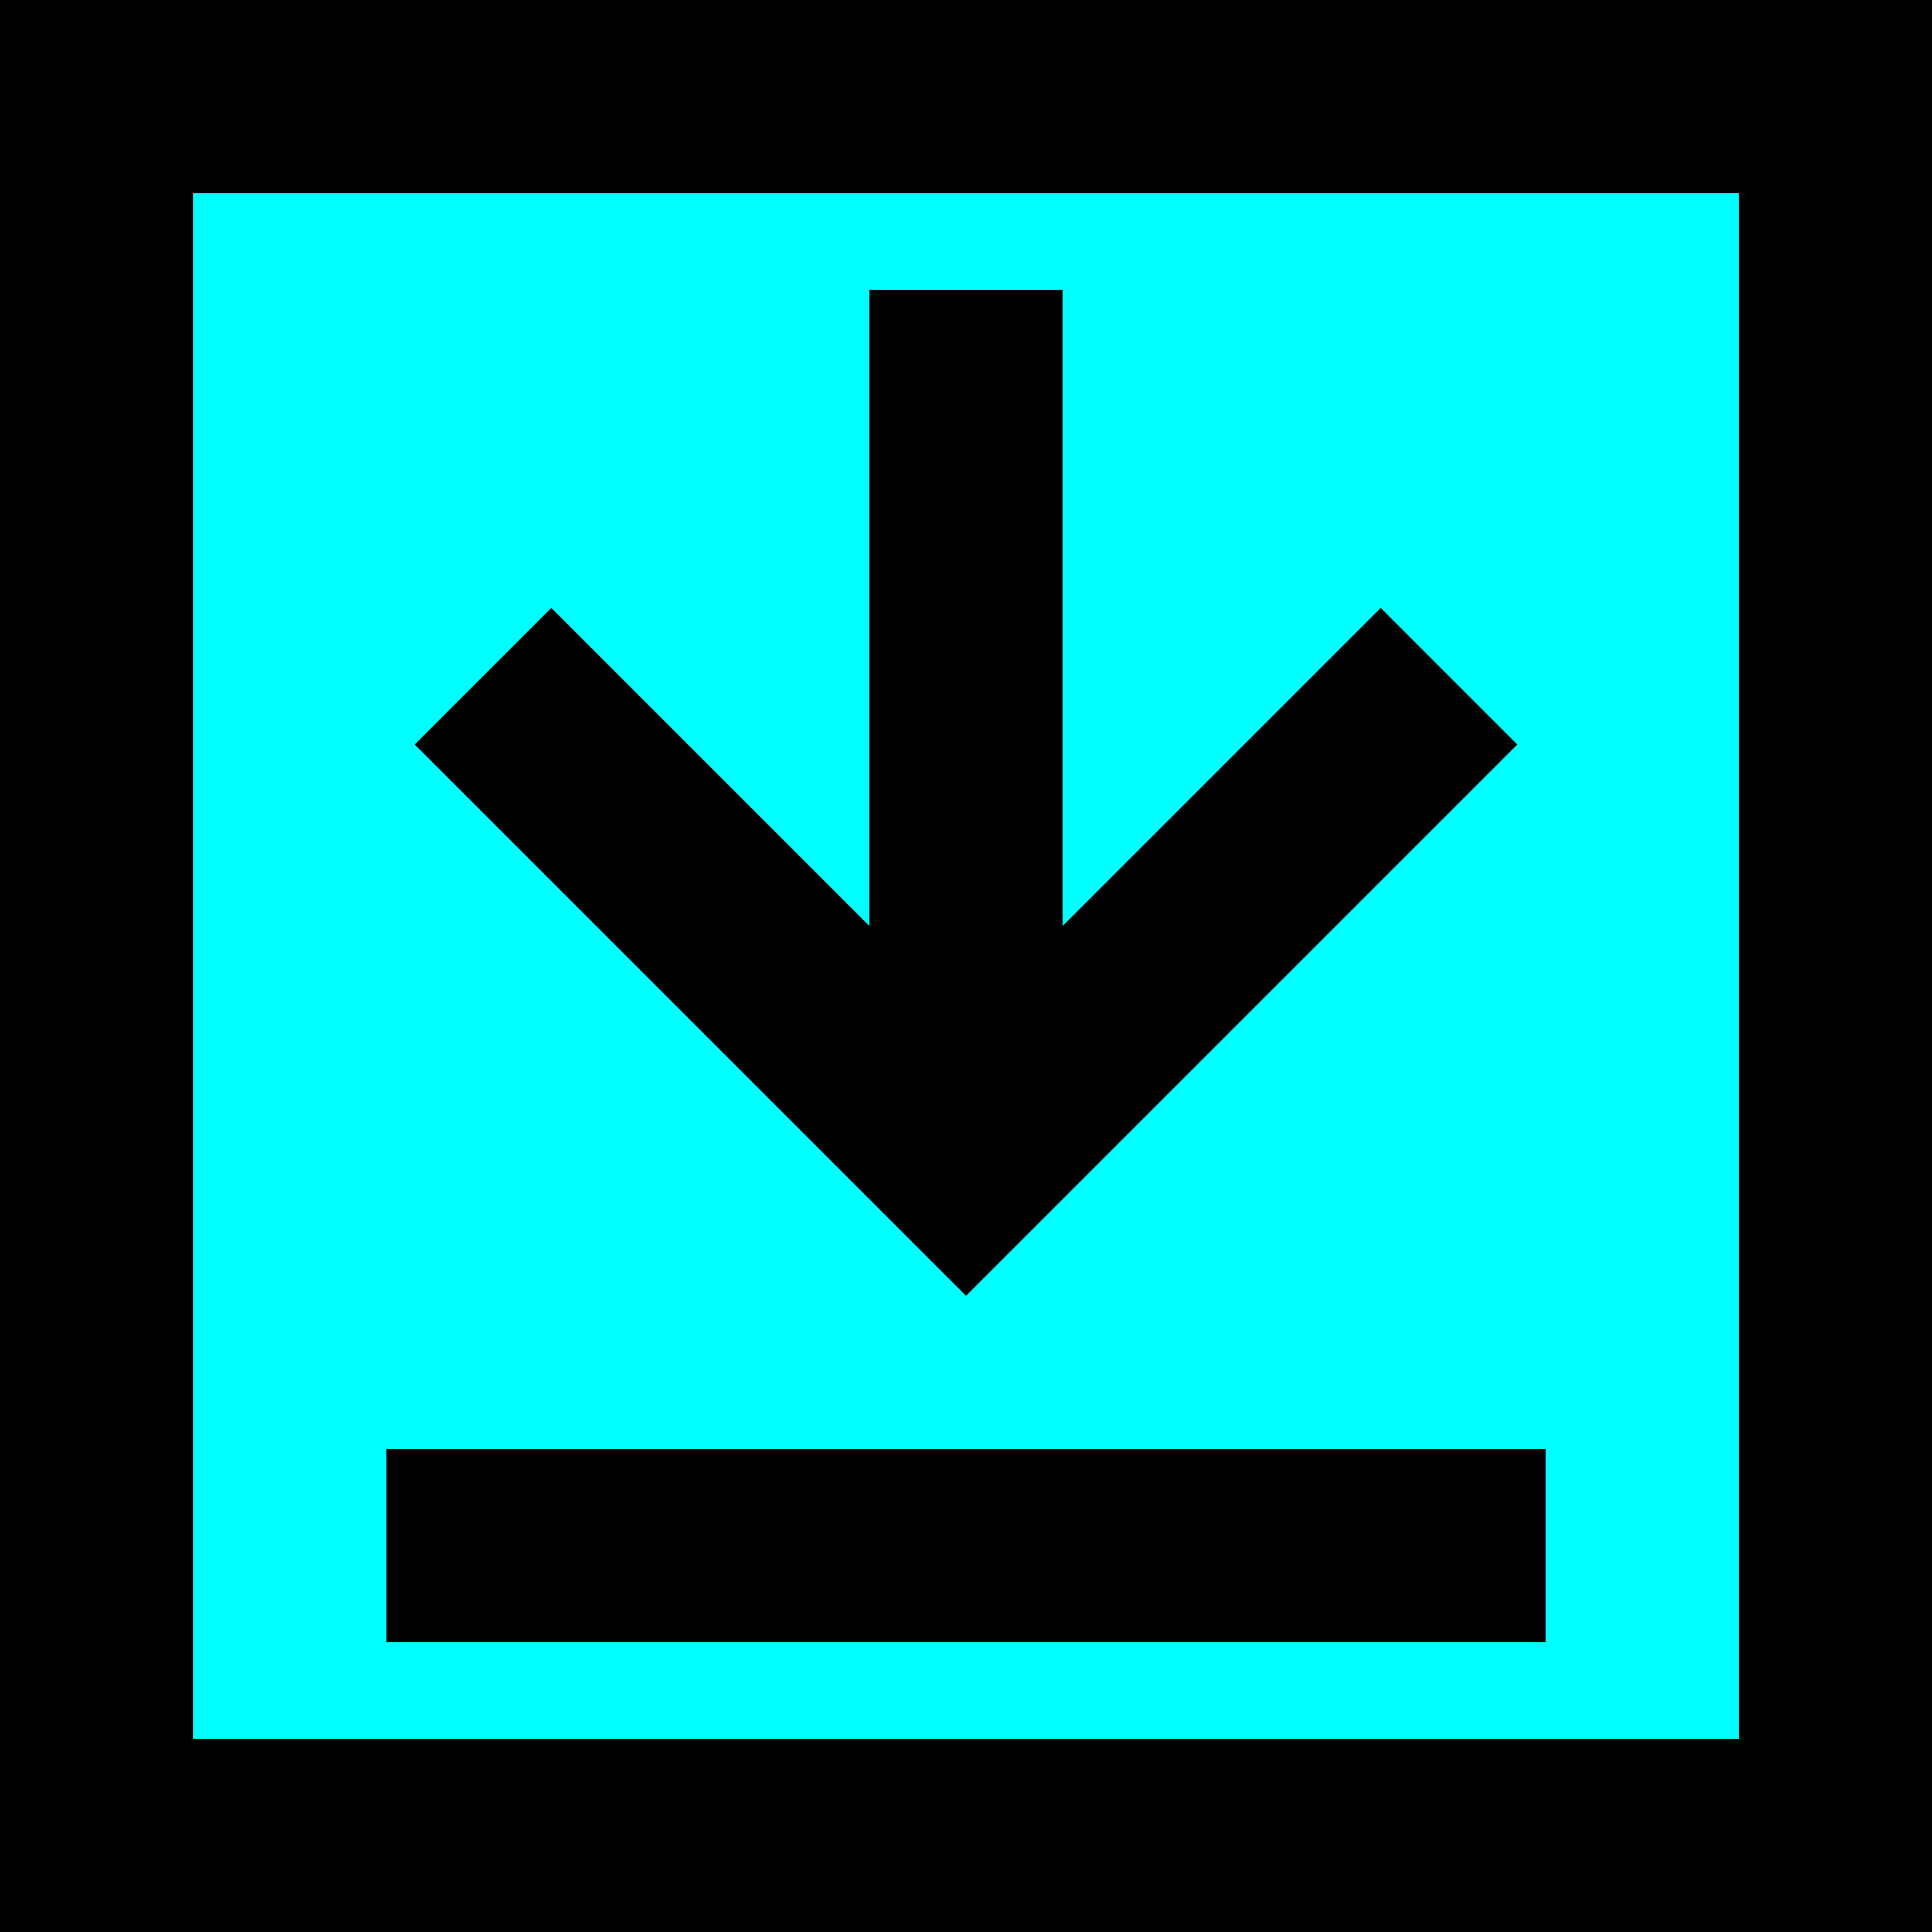
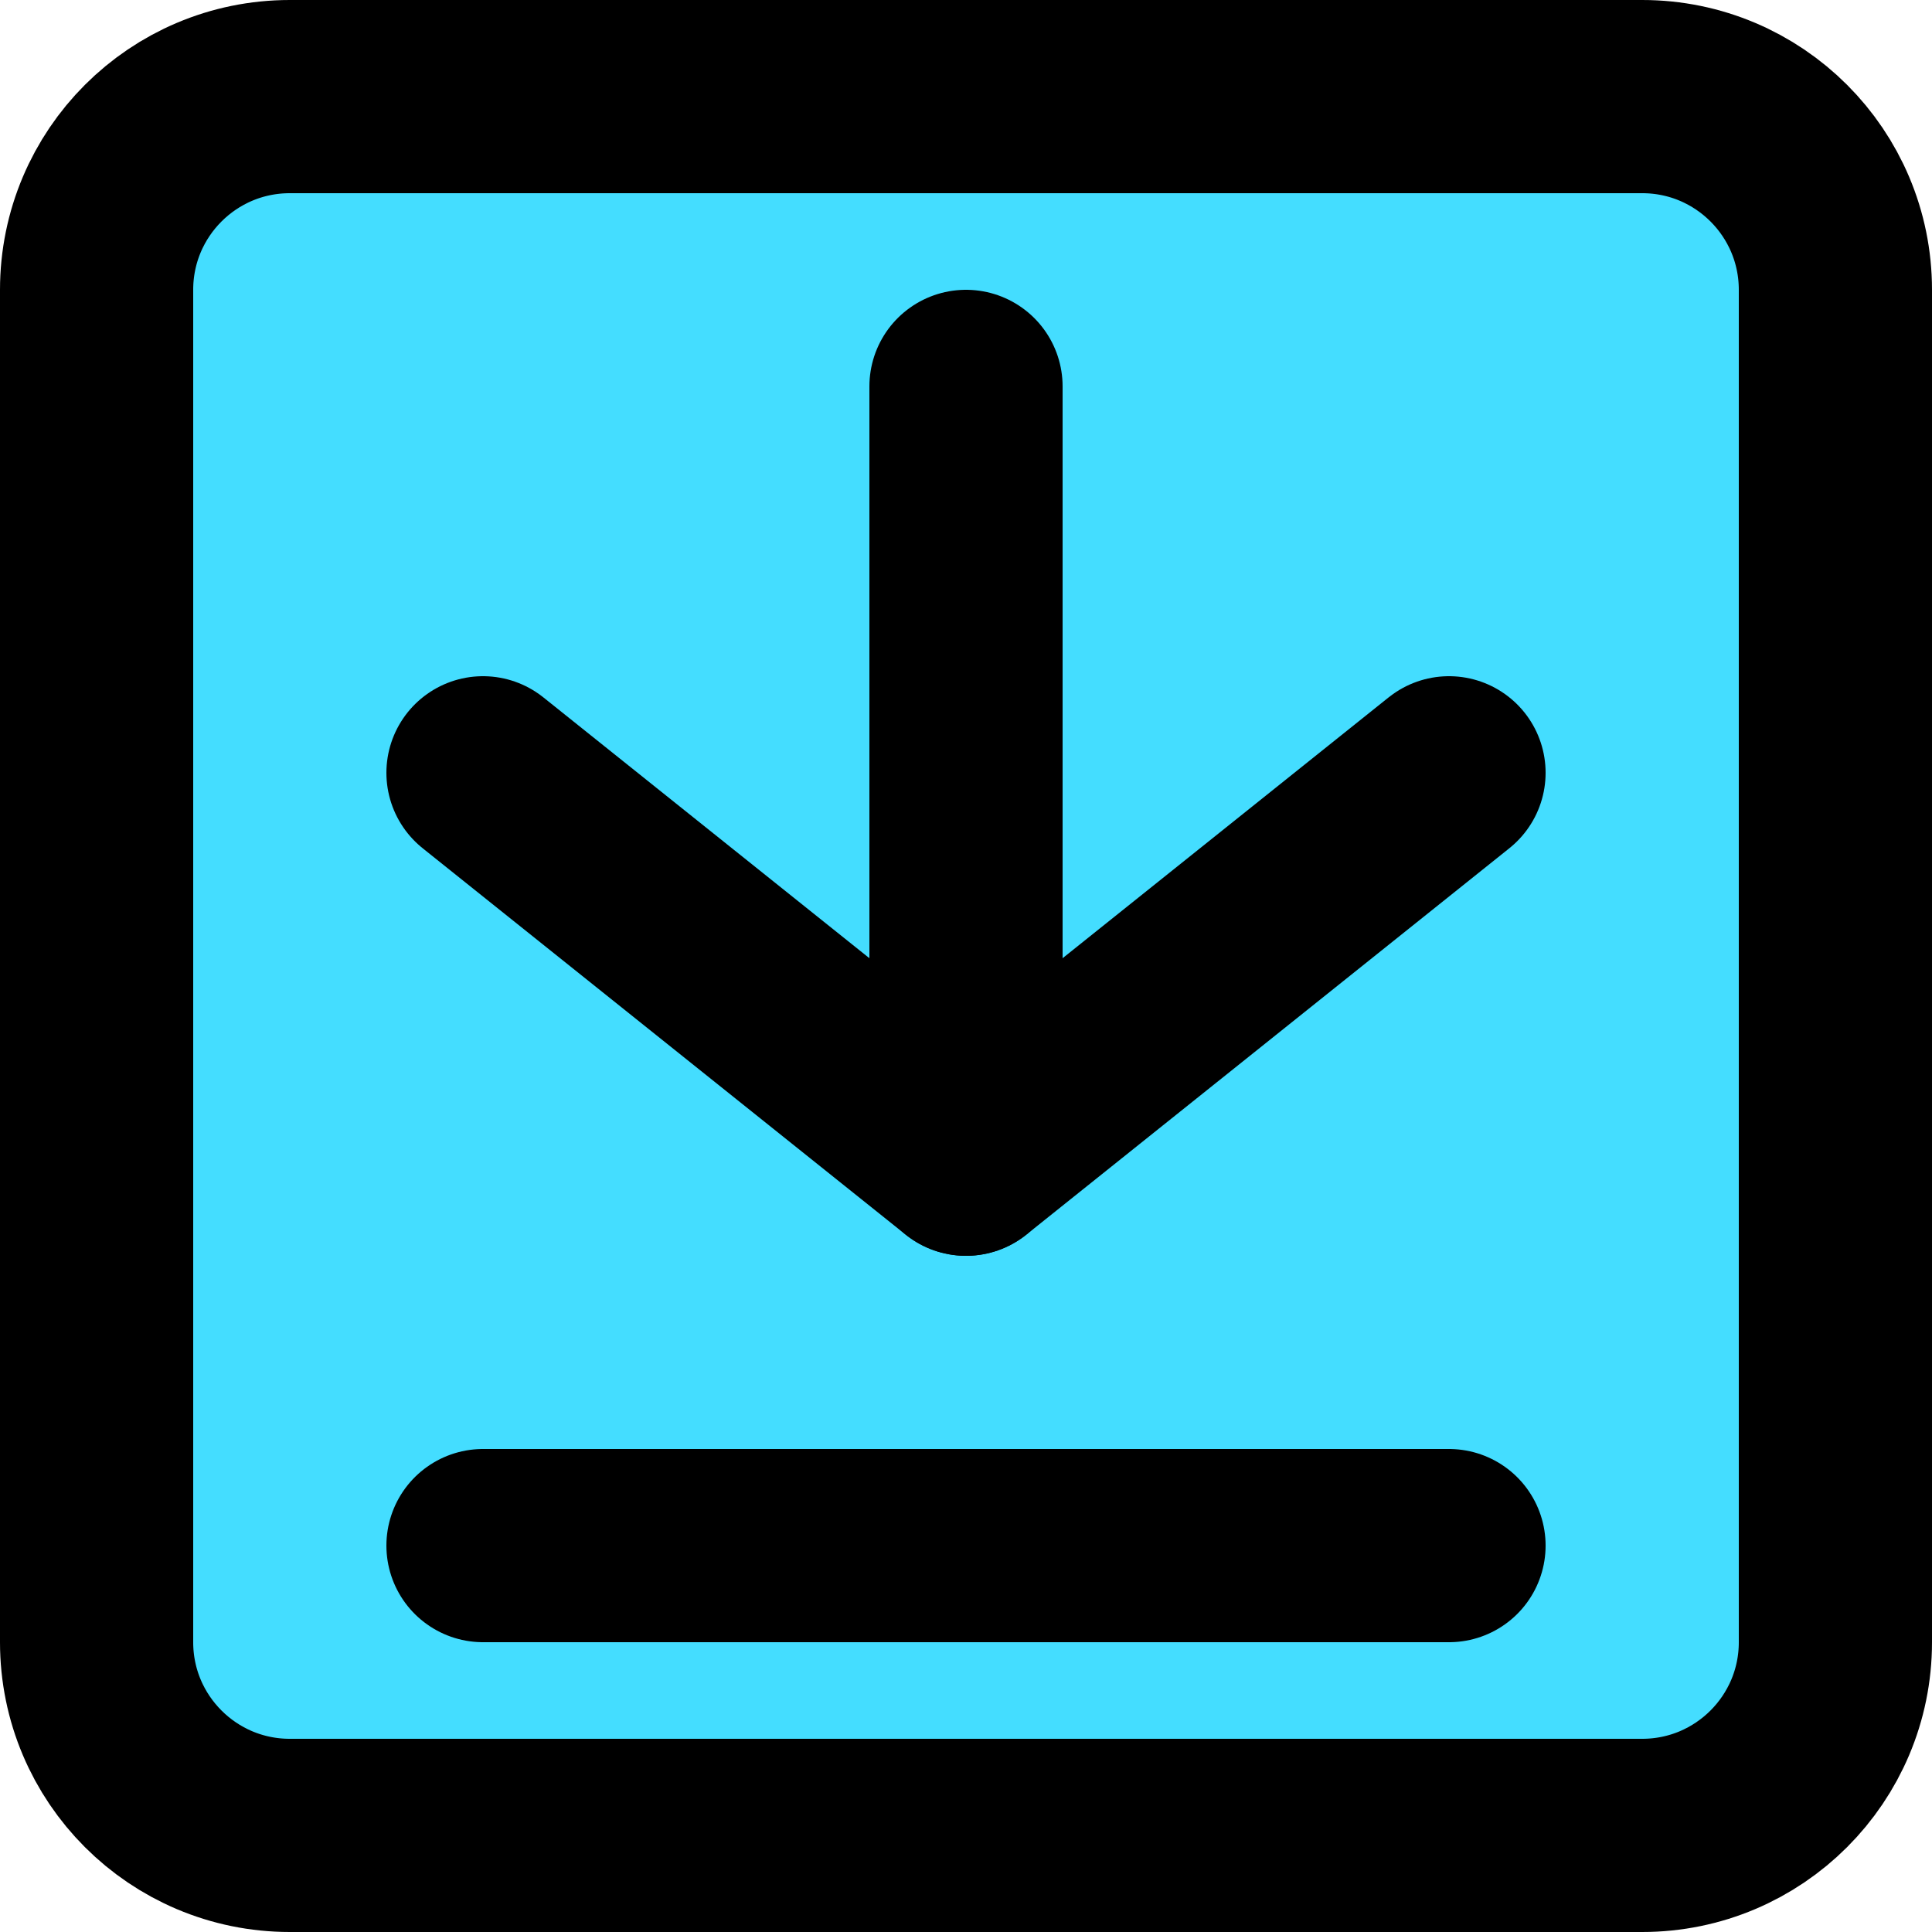
<svg xmlns="http://www.w3.org/2000/svg" width="20" height="20" viewBox="-10 -10 20 20">
-   <rect x="-9" y="-9" width="18" height="18" fill="cyan" stroke="black" stroke-width="2" />
-   <polyline points="0,-7 0,2" stroke="black" stroke-width="2" />
-   <polyline points="-5,-3 0,2 5,-3 0,2" stroke="black" stroke-width="2" />
-   <polyline points="-6,6 6,6" stroke="black" stroke-width="2" />
+   <rect x="-9" y="-9" rx="2" ry="2" width="18" height="18" fill="#4df" stroke="black" stroke-width="2" />
+   <polyline points="0,-6 0,2" stroke="black" stroke-width="2" stroke-linecap="round" stroke-linejoin="round" />
+   <polyline points="-5,-2 0,2 5,-2 0,2" stroke="black" stroke-width="2" stroke-linecap="round" stroke-linejoin="round" />
+   <polyline points="-5,6 5,6" stroke="black" stroke-width="2" stroke-linecap="round" stroke-linejoin="round" />
</svg>
